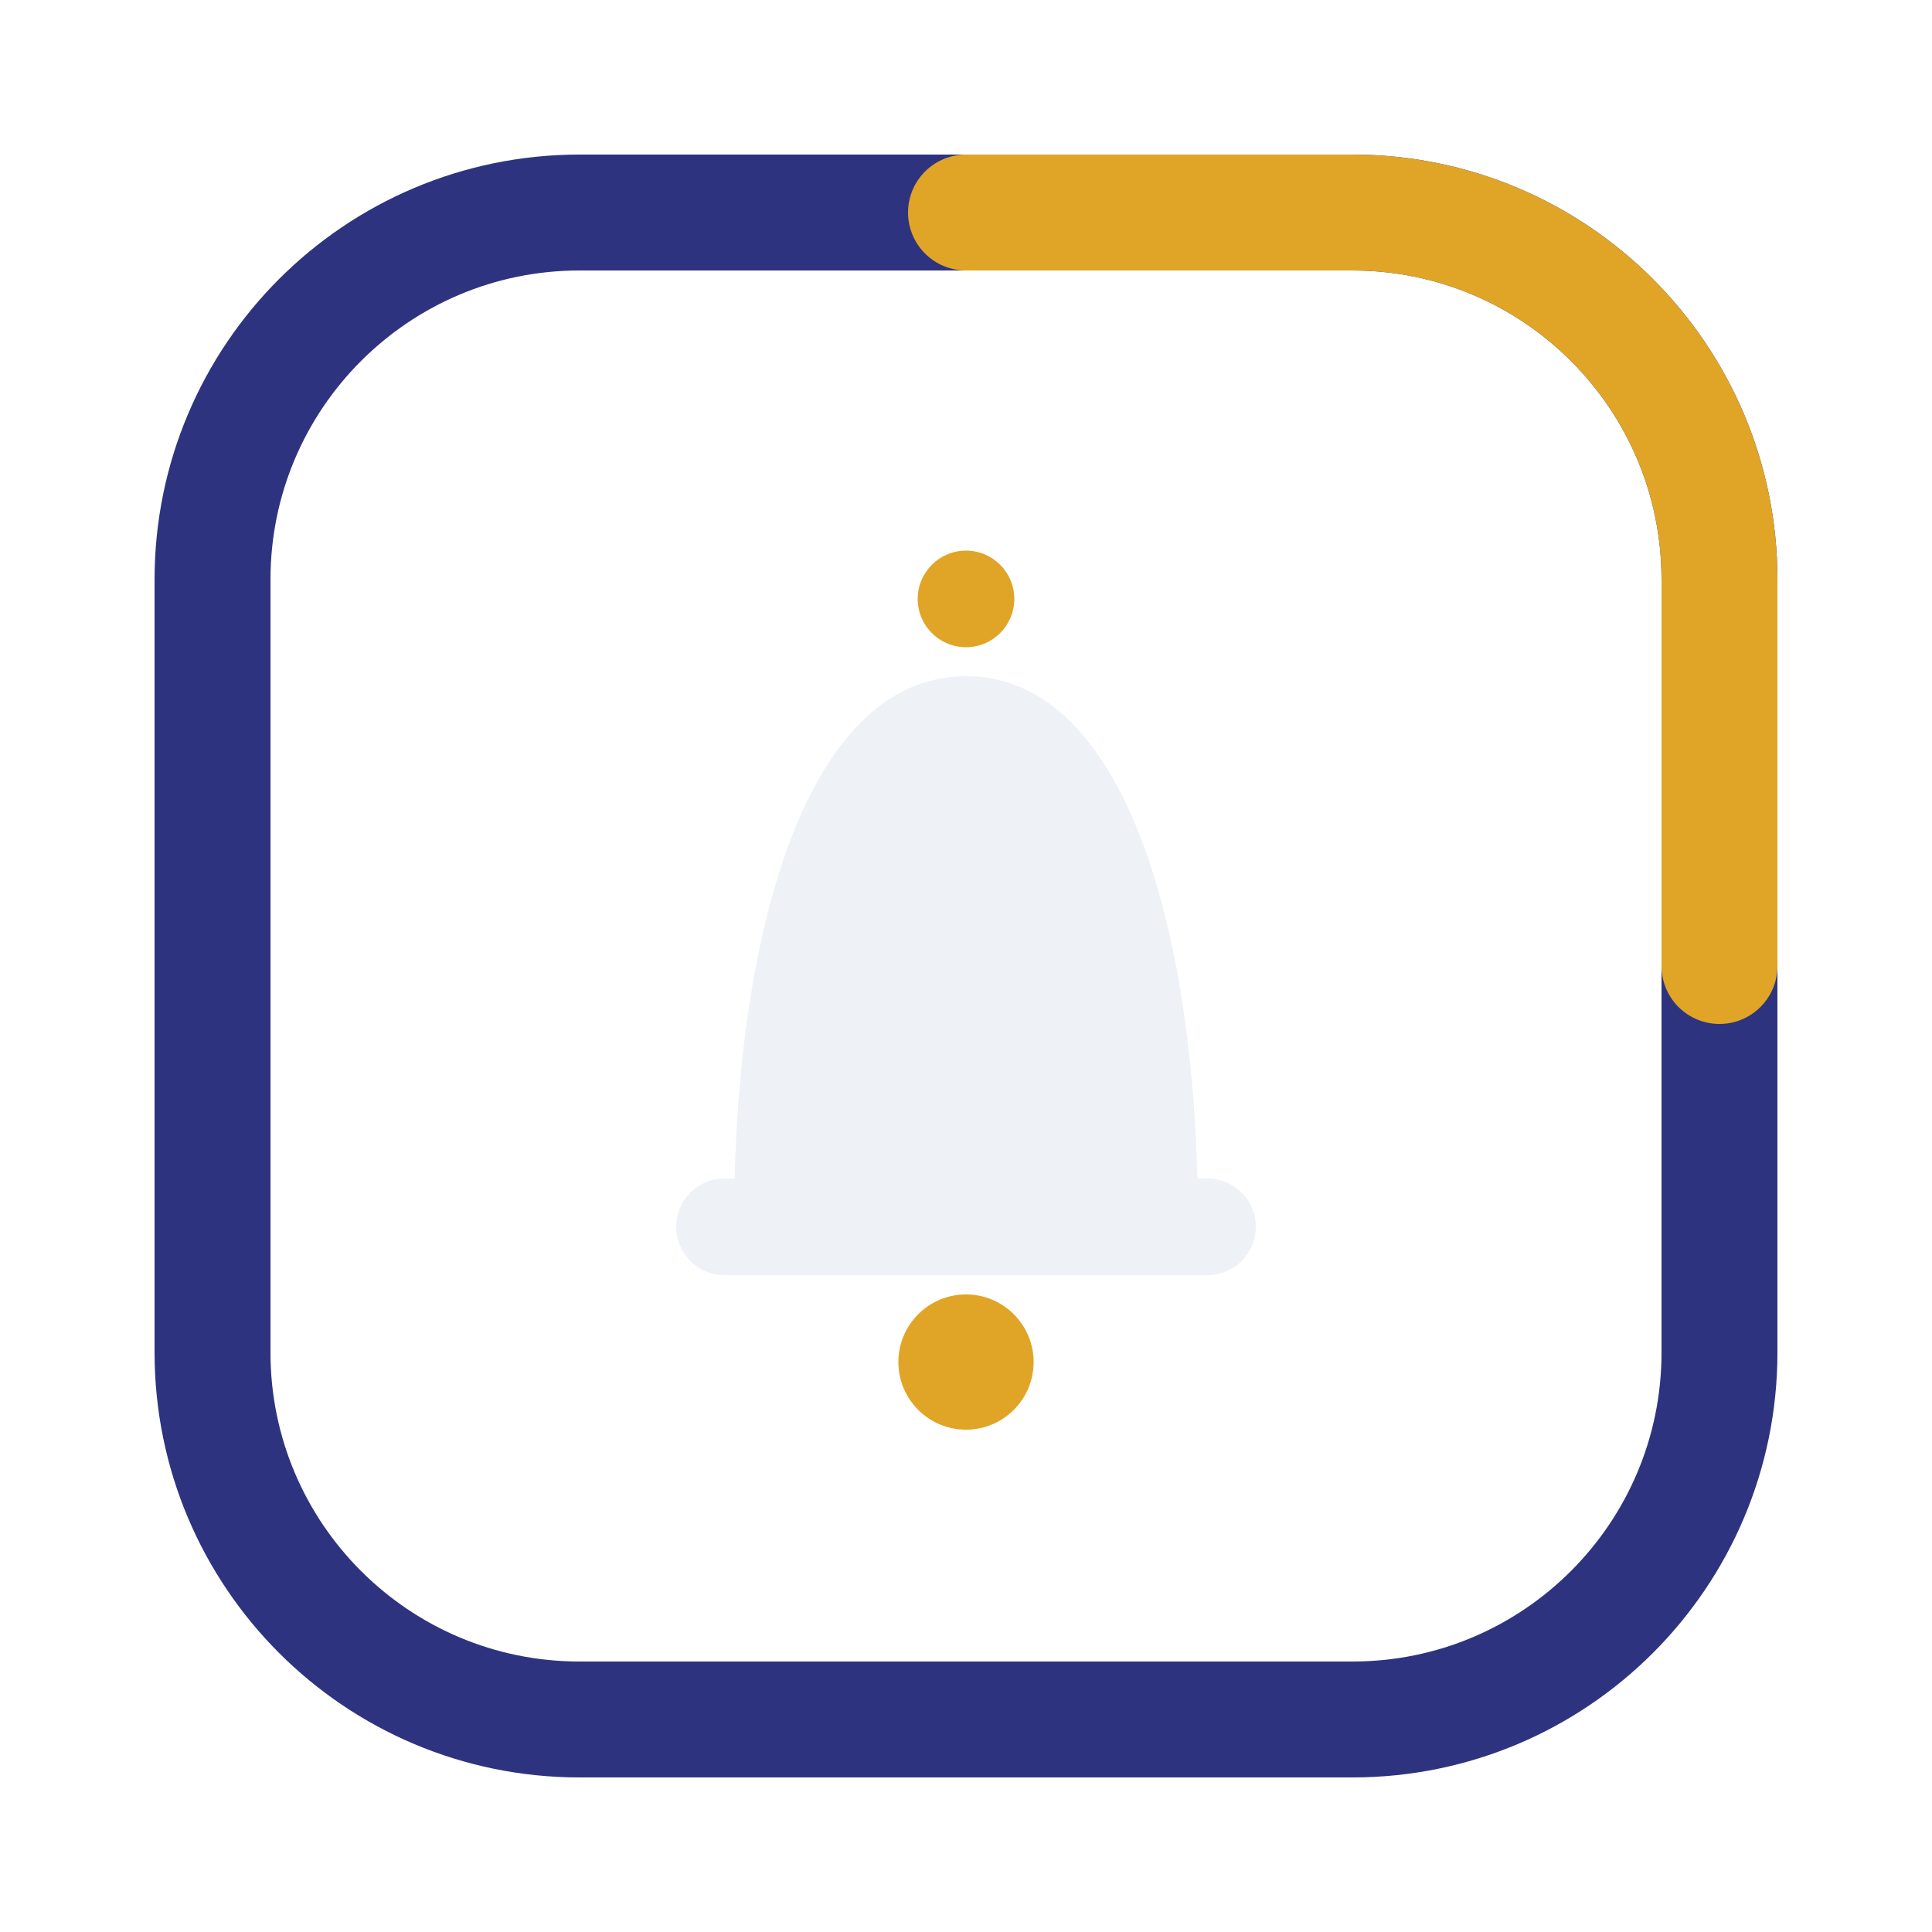
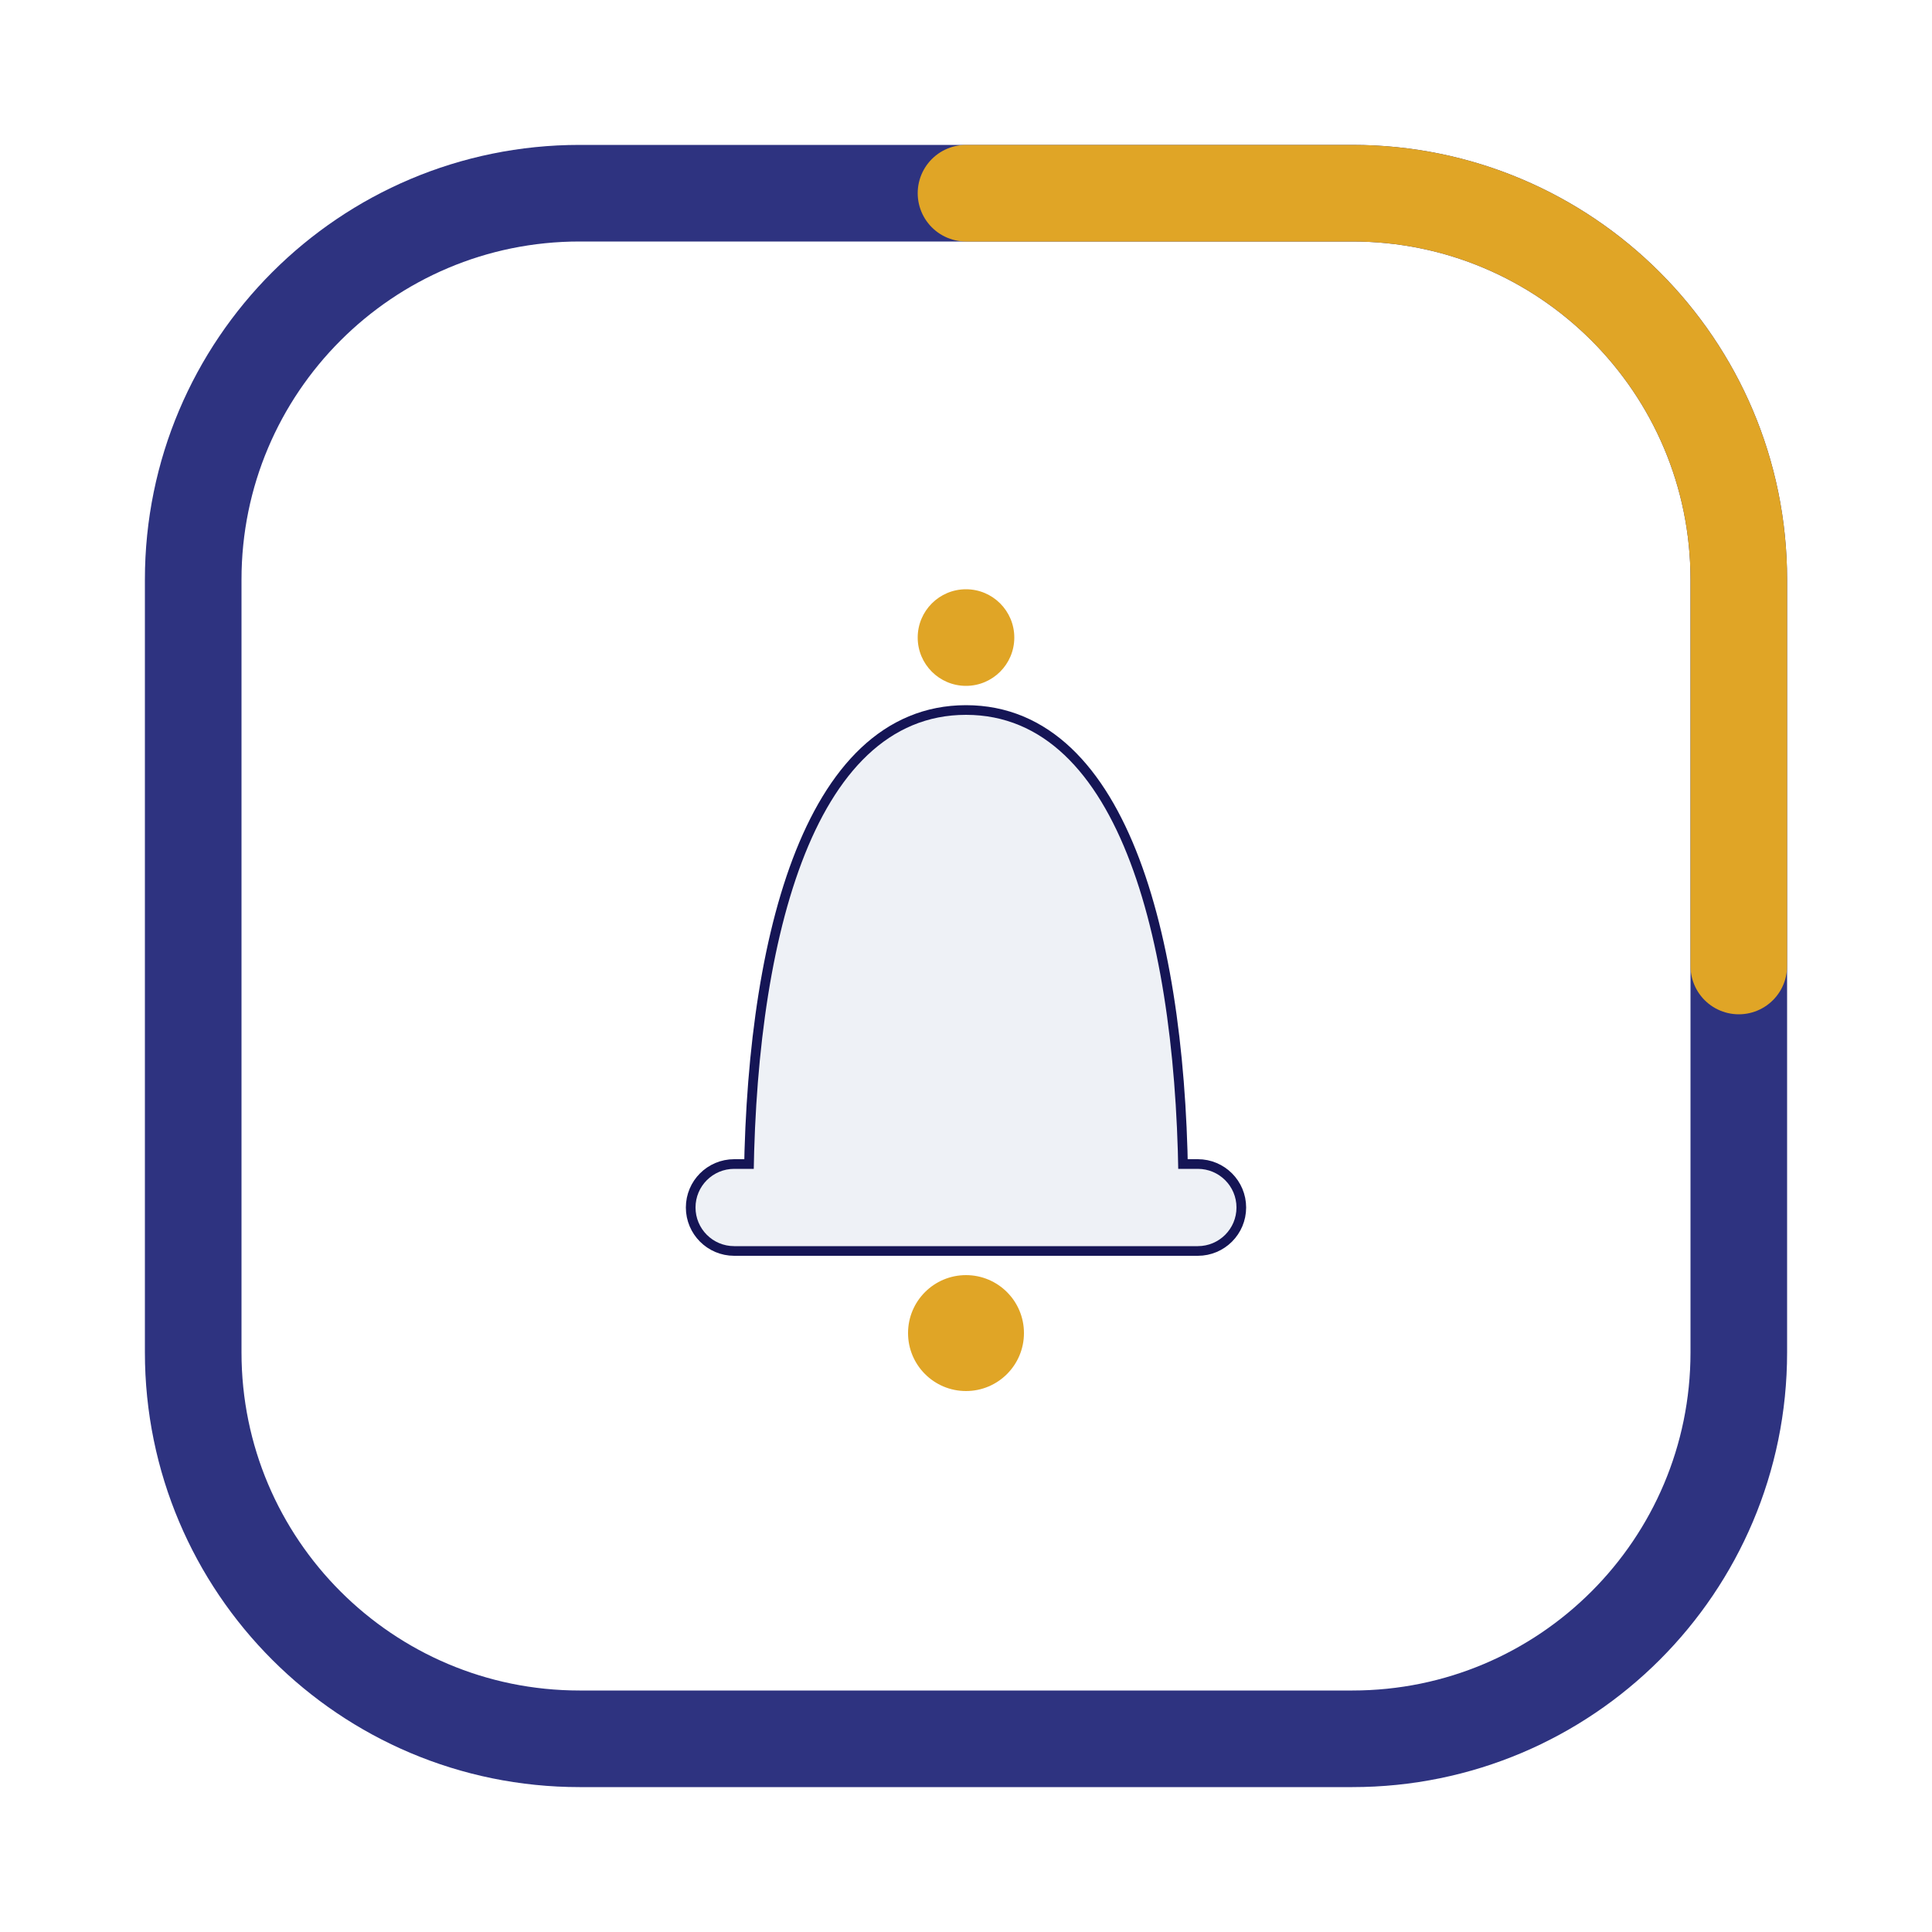
<svg xmlns="http://www.w3.org/2000/svg" viewBox="0 0 200 200">
-   <g transform="translate(0.0 0.0) scale(1.0)">
-     <rect x="22" y="22" width="156" height="156" rx="38" fill="none" stroke="#2E3380" stroke-width="12" />
-     <path d="M100 22 H140 A38 38 0 0 1 178 60 V100" fill="none" stroke="#E0A526" stroke-width="12" stroke-linecap="round" />
-     <circle cx="100" cy="62" r="5" fill="#E0A526" />
-     <path d="M76 126 C76 98 83 70 100 70 C117 70 124 98 124 126 Z" fill="#EEF1F6" />
-     <rect x="70" y="122" width="60" height="10" rx="5" fill="#EEF1F6" />
-     <circle cx="100" cy="141" r="7" fill="#E0A526" />
+   <rect x="20" y="20" width="160" height="160" rx="40" fill="none" stroke="#2E3380" stroke-width="10" />
+   <path d="M100 20 H140 A40 40 0 0 1 180 60 V100" fill="none" stroke="#E0A526" stroke-width="10" stroke-linecap="round" />
+   <circle cx="100" cy="66" r="5" fill="#E0A526" />
+   <g fill="none" stroke="#151555" stroke-linejoin="round">
+     <path d="M78 124 C78 98 84 74 100 74 C116 74 122 98 122 124 Z" stroke-width="2" vector-effect="non-scaling-stroke" />
+     <rect x="72" y="121" width="56" height="8" rx="4" stroke-width="2" vector-effect="non-scaling-stroke" />
  </g>
+   <path d="M78 124 C78 98 84 74 100 74 C116 74 122 98 122 124 Z" fill="#EEF1F6" />
+   <rect x="72" y="121" width="56" height="8" rx="4" fill="#EEF1F6" />
+   <circle cx="100" cy="138" r="6" fill="#E0A526" />
</svg>
